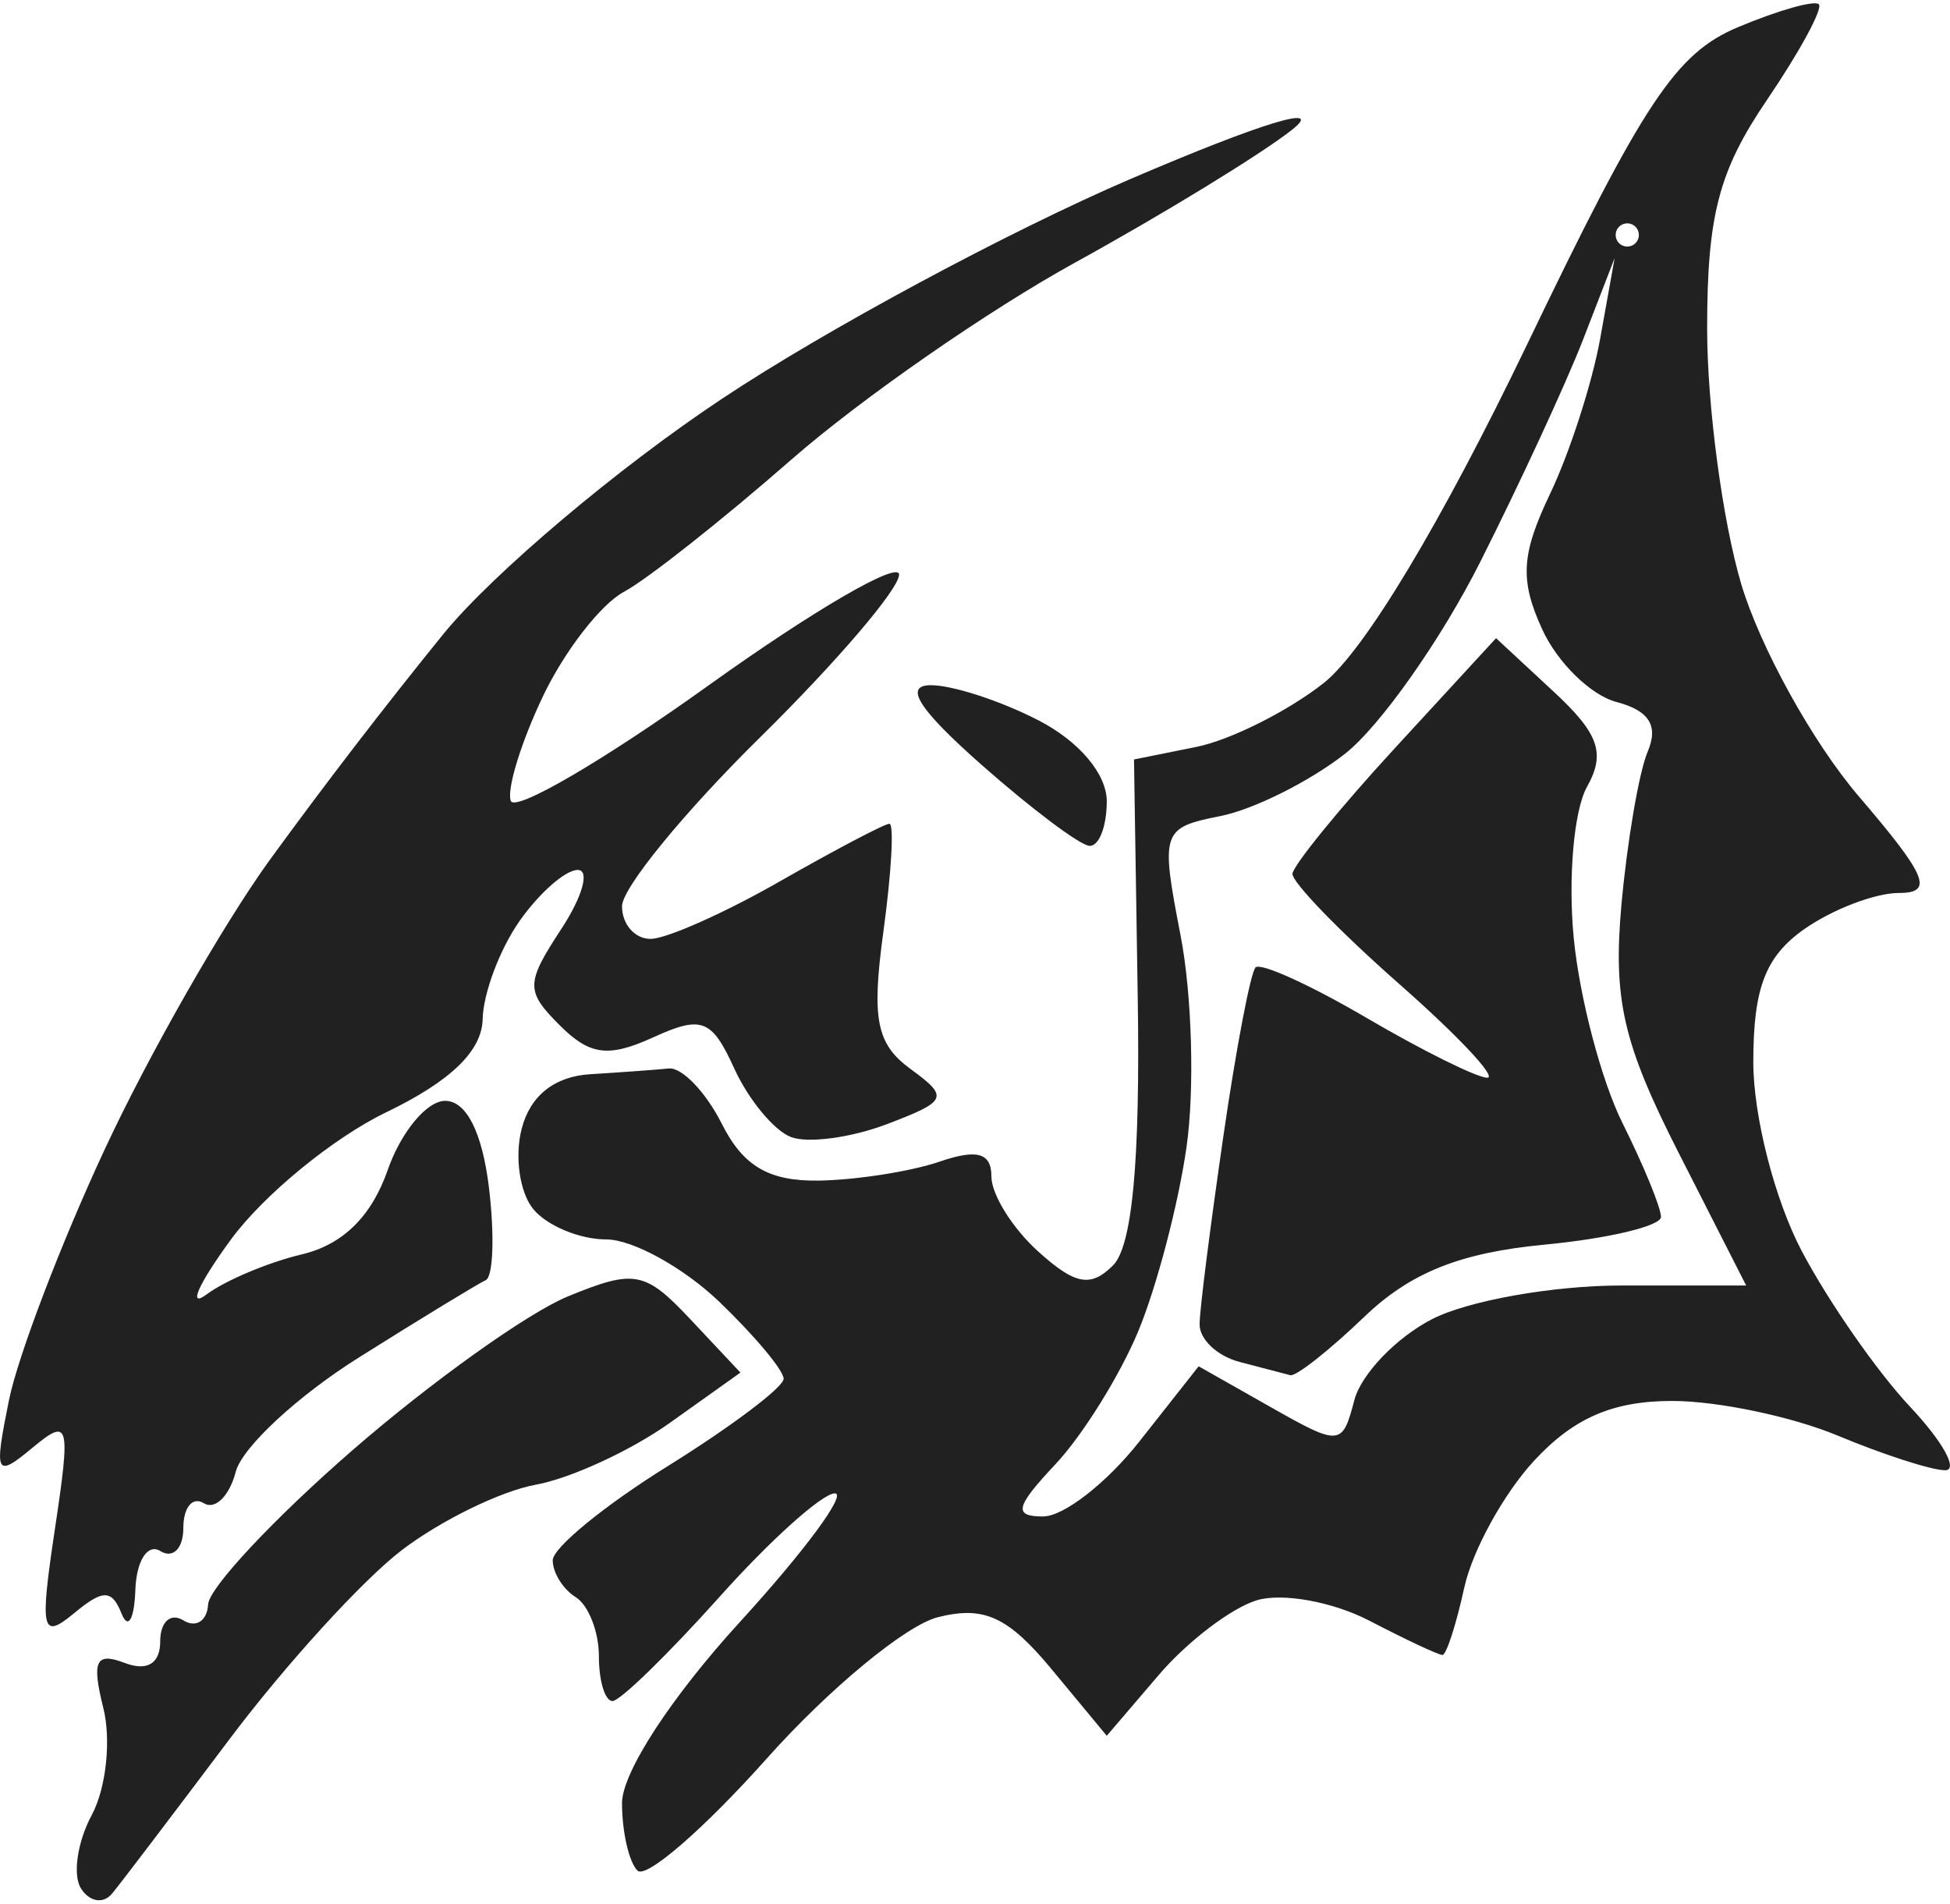
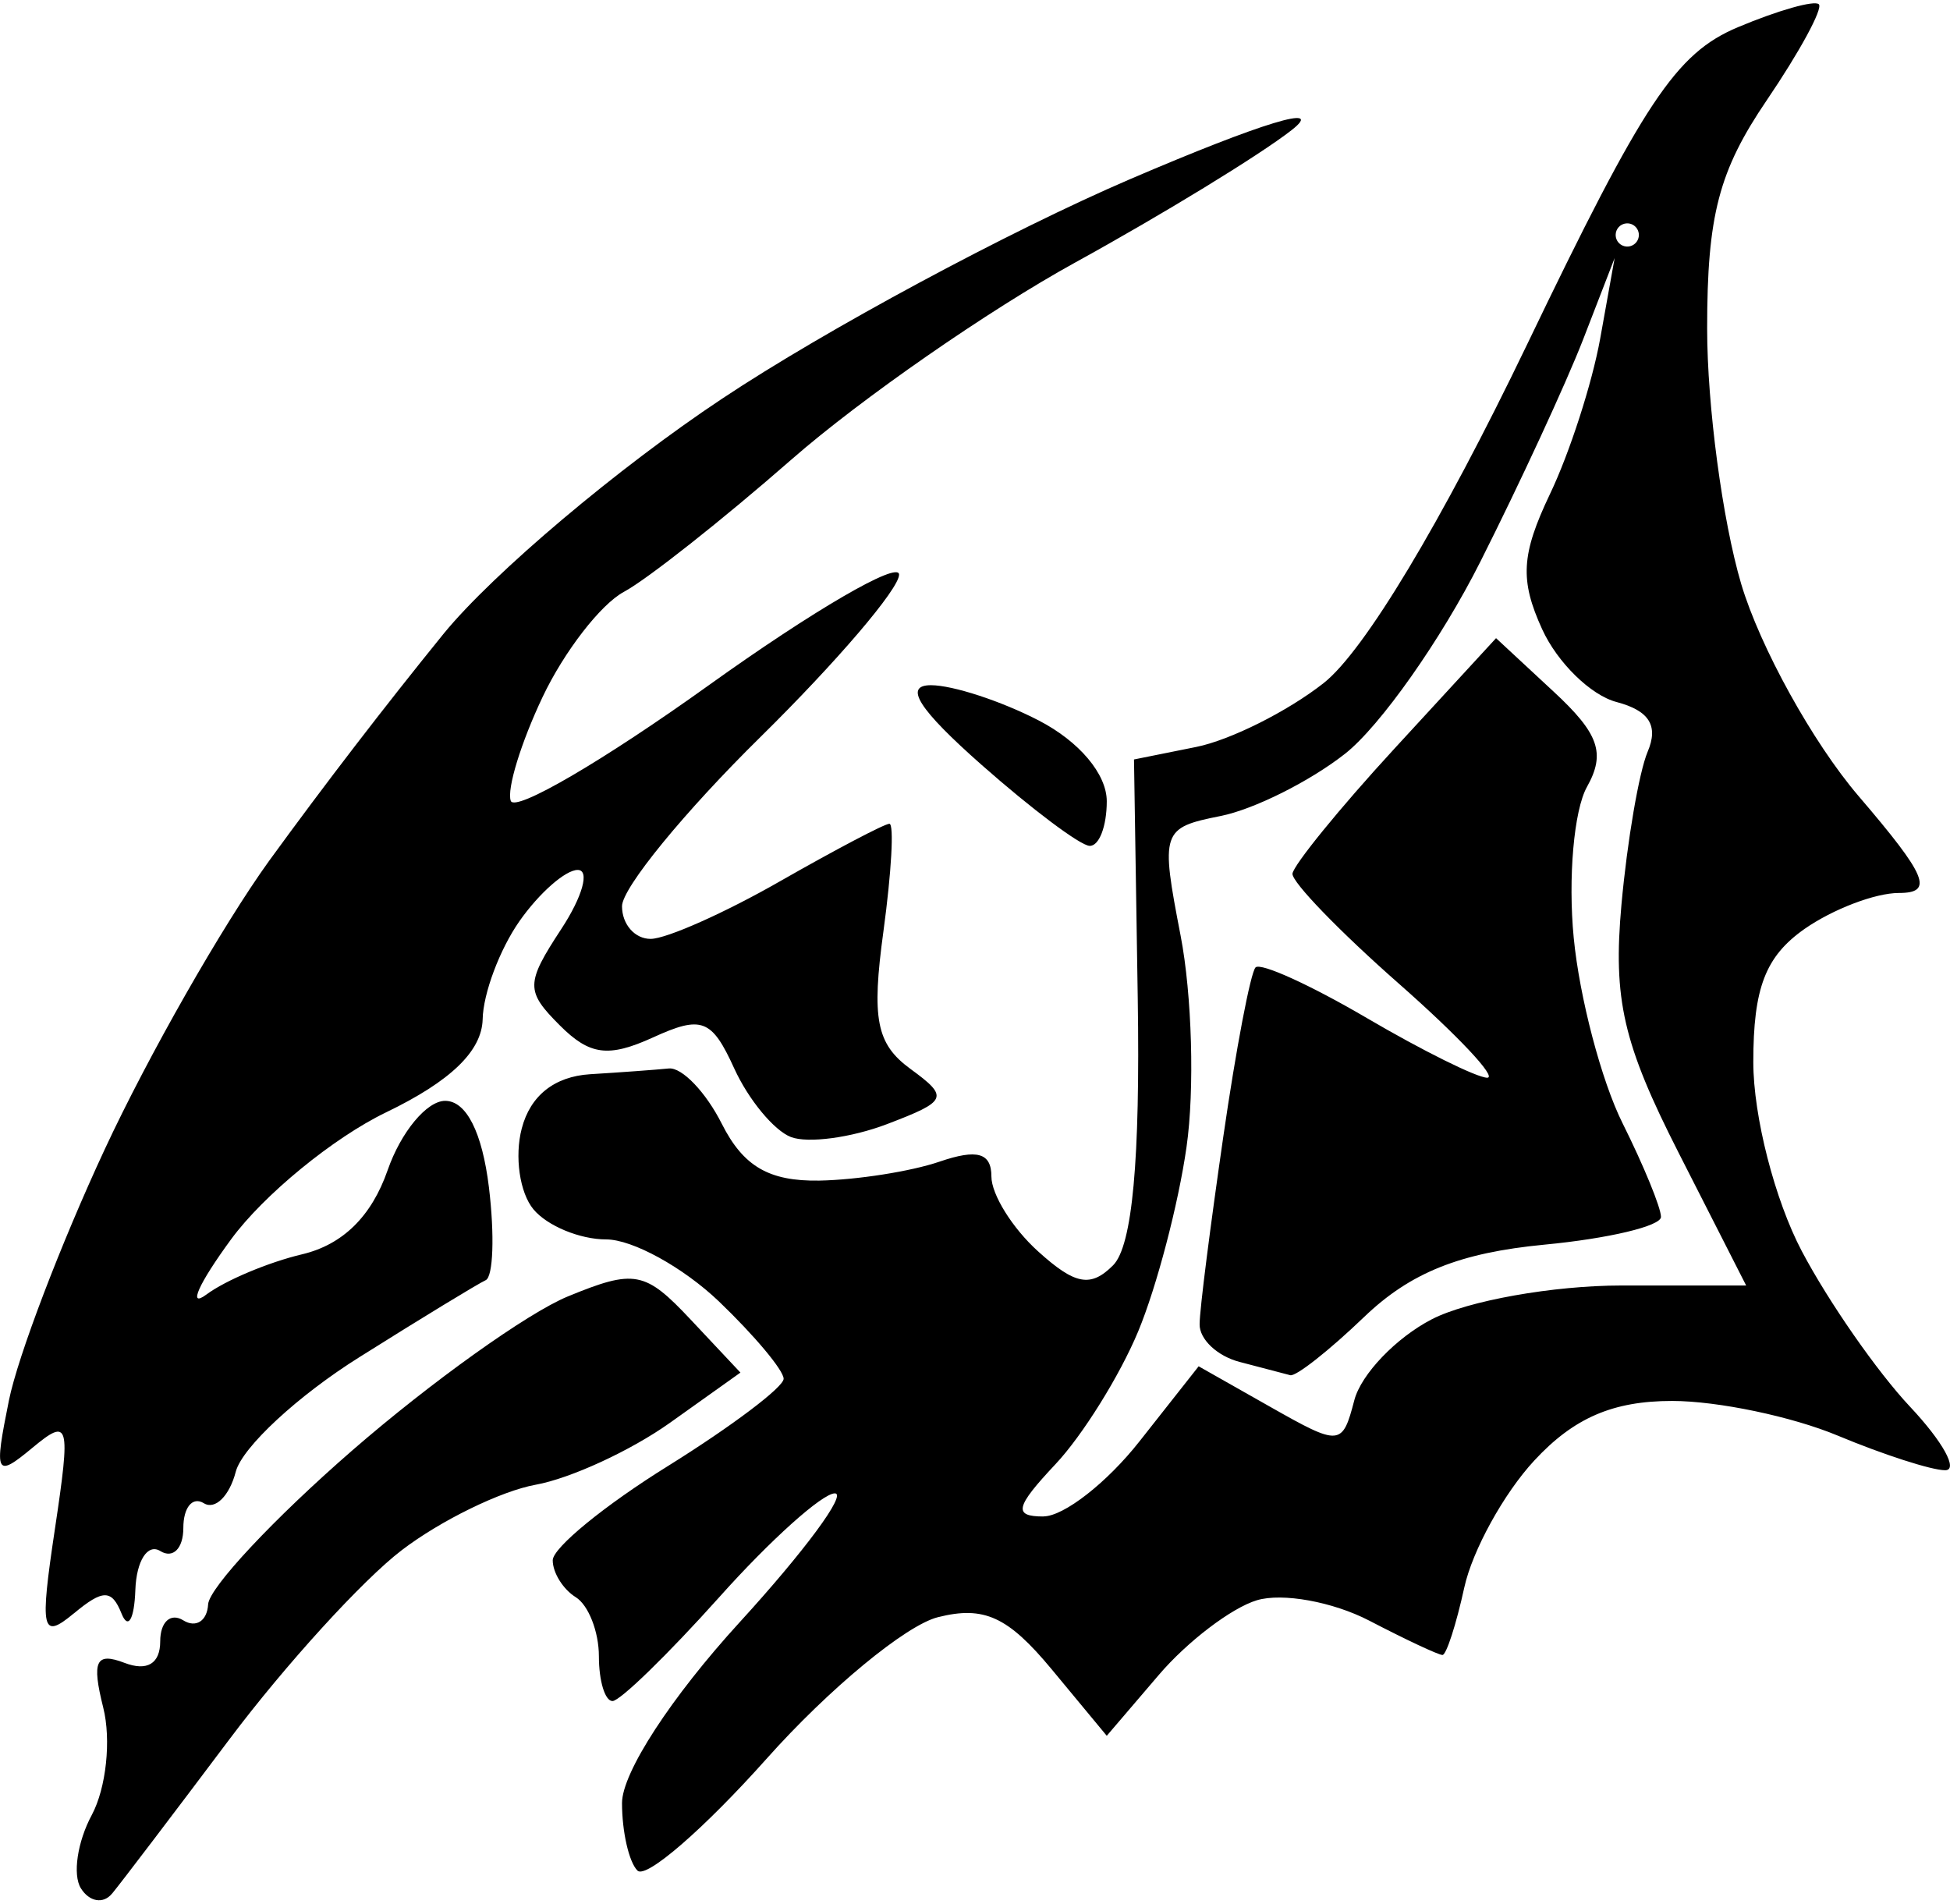
<svg xmlns="http://www.w3.org/2000/svg" width="84" height="82" viewBox="0 0 22.346 21.738">
-   <g fill="#212121" class="nc-icon-wrapper">
-     <g transform="translate(-390.483 -189.079)">
-       <path d="M391.767 210.74c-.1.123-.26.095-.357-.06-.096-.155-.04-.534.125-.841.165-.308.224-.861.131-1.23-.134-.535-.085-.638.243-.513.26.1.41.01.41-.247 0-.222.119-.33.264-.24.146.09.274.008.285-.183.011-.19.755-.985 1.654-1.766.898-.781 2.01-1.575 2.469-1.763.764-.314.884-.291 1.406.265l.571.608-.81.577c-.446.317-1.137.636-1.536.708-.398.072-1.09.41-1.535.75-.446.34-1.334 1.314-1.974 2.166-.64.851-1.245 1.648-1.346 1.77zm7.498-1.542c-.714.8-1.379 1.377-1.477 1.279-.098-.098-.177-.447-.177-.774 0-.348.562-1.212 1.349-2.073.742-.812 1.233-1.476 1.09-1.476-.143 0-.74.535-1.325 1.19-.587.655-1.137 1.19-1.223 1.19-.086 0-.156-.23-.156-.513 0-.282-.12-.587-.265-.677-.145-.09-.264-.28-.264-.423 0-.143.595-.63 1.323-1.082.727-.453 1.323-.902 1.323-.998 0-.097-.334-.496-.742-.887-.409-.39-.99-.71-1.291-.71-.302 0-.677-.156-.834-.345-.158-.19-.218-.607-.134-.926.098-.377.375-.596.782-.622.347-.021.754-.051.904-.066.15-.014.424.271.607.635.246.487.54.659 1.116.65.43-.008 1.05-.105 1.378-.217.432-.148.595-.102.595.17 0 .205.24.592.535.858.424.384.603.417.86.159.22-.222.311-1.204.282-3.061l-.043-2.735.711-.143c.391-.078 1.05-.408 1.462-.732.466-.367 1.35-1.84 2.33-3.877 1.338-2.785 1.706-3.34 2.417-3.639.461-.194.879-.312.928-.263.049.049-.219.543-.595 1.097-.552.812-.685 1.322-.685 2.619 0 .885.176 2.202.39 2.926.216.724.82 1.817 1.344 2.43.786.918.867 1.112.462 1.112-.27 0-.756.186-1.08.412-.448.315-.587.675-.587 1.526 0 .62.246 1.58.556 2.167.306.58.864 1.382 1.24 1.782.376.4.557.728.402.728-.155 0-.709-.179-1.231-.397-.523-.218-1.376-.397-1.897-.397-.679 0-1.127.194-1.58.683-.348.375-.709 1.03-.802 1.455-.093.425-.206.773-.25.773-.046 0-.423-.177-.84-.394-.417-.216-.996-.321-1.287-.233-.29.087-.797.473-1.124.856l-.596.697-.633-.764c-.5-.602-.774-.728-1.302-.595-.367.092-1.252.823-1.966 1.625zm3.175-2.78c.233 0 .729-.387 1.101-.86l.678-.86.821.465c.8.453.825.45.963-.077.078-.297.478-.715.888-.927.411-.213 1.39-.387 2.175-.387h1.427l-.774-1.521c-.636-1.25-.753-1.757-.655-2.844.066-.728.201-1.516.3-1.751.127-.298.019-.471-.355-.57-.296-.077-.68-.453-.854-.835-.257-.563-.24-.856.09-1.549.225-.47.483-1.27.575-1.779l.166-.925-.36.93c-.198.51-.73 1.659-1.18 2.552-.45.893-1.148 1.883-1.55 2.199-.402.315-1.044.637-1.426.713-.676.135-.689.175-.458 1.37.131.678.162 1.768.068 2.423-.093.655-.343 1.606-.554 2.113-.211.507-.638 1.192-.947 1.521-.462.492-.487.6-.139.6zm2.829-1.618l-.58-.152c-.256-.066-.462-.26-.459-.432 0-.171.125-1.138.271-2.147.146-1.01.313-1.884.37-1.942.059-.058.632.203 1.275.58.642.376 1.264.684 1.38.684.118 0-.34-.486-1.015-1.08-.675-.595-1.223-1.16-1.217-1.258.01-.096.533-.743 1.172-1.437l1.161-1.262.657.61c.522.483.601.708.385 1.094-.15.267-.218 1.045-.152 1.729.066.683.317 1.64.56 2.126.242.485.44.968.44 1.073 0 .104-.601.248-1.336.318-.969.093-1.535.32-2.065.828-.4.384-.782.685-.847.668zm3.85-12.934a.133.133 0 1 0 0-.265.133.133 0 0 0 0 .265zm-17.792 15.665c-.366.304-.39.198-.215-.967.183-1.219.165-1.283-.259-.931-.42.349-.44.307-.268-.543.102-.506.596-1.8 1.097-2.876.5-1.075 1.348-2.563 1.884-3.307a63.162 63.162 0 0 1 2.004-2.608c.566-.691 2.001-1.902 3.189-2.69 1.187-.79 3.29-1.92 4.672-2.514 1.52-.652 2.252-.874 1.852-.562-.363.284-1.477.965-2.473 1.513-.997.548-2.46 1.564-3.254 2.258-.792.693-1.658 1.377-1.923 1.519-.266.142-.685.684-.932 1.205s-.412 1.056-.365 1.19c.046.133 1.066-.462 2.267-1.323 1.2-.86 2.183-1.432 2.183-1.269 0 .163-.715 1-1.588 1.86-.873.859-1.587 1.732-1.587 1.94 0 .208.148.376.33.374.182-.002.85-.299 1.482-.661.634-.362 1.197-.658 1.252-.658.055 0 .024.553-.068 1.23-.138 1.006-.082 1.293.309 1.579.445.325.426.368-.269.633-.41.156-.905.222-1.1.148-.194-.075-.486-.428-.649-.784-.259-.569-.373-.613-.933-.357-.51.232-.724.204-1.066-.138-.394-.394-.393-.481.016-1.105.244-.372.329-.677.188-.677-.14 0-.441.264-.668.588-.226.323-.416.83-.421 1.124-.01.363-.364.708-1.107 1.066-.603.291-1.403.946-1.776 1.455-.374.51-.5.794-.282.632.218-.162.712-.37 1.098-.461.465-.111.794-.435.978-.963.152-.437.449-.795.659-.795.243 0 .425.36.502.992.066.546.049 1.024-.037 1.063-.087.04-.737.435-1.444.88-.708.443-1.346 1.035-1.42 1.314-.072.279-.237.442-.366.362-.13-.08-.235.048-.235.283 0 .236-.119.355-.264.265-.146-.09-.274.111-.286.447-.012.336-.083.458-.158.27-.112-.28-.213-.28-.548-.001zm11.641-8.797c-.109-.006-.664-.423-1.234-.926-.723-.638-.9-.915-.583-.915.25 0 .806.182 1.235.404.465.24.78.615.78.926 0 .287-.088.517-.198.511z" id="path1215-20-42" fill="#212121" stroke-width=".265" />
-     </g>
-   </g>
+   <path d="M1.284 21.661c-.1.123-.26.095-.357-.06s-.04-.534.125-.841c.165-.308.224-.861.131-1.23-.134-.535-.085-.638.243-.513.26.1.41.01.41-.247 0-.222.119-.33.264-.24s.274.008.285-.183c.011-.19.755-.985 1.654-1.766s2.01-1.575 2.469-1.763c.764-.314.884-.291 1.406.265l.571.608-.81.577c-.446.317-1.137.636-1.536.708-.398.072-1.09.41-1.535.75-.446.34-1.334 1.314-1.974 2.166s-1.245 1.648-1.346 1.77zm7.498-1.542c-.714.8-1.379 1.377-1.477 1.279s-.177-.447-.177-.774c0-.348.562-1.212 1.349-2.073.742-.812 1.233-1.476 1.09-1.476s-.74.535-1.325 1.19c-.587.655-1.137 1.19-1.223 1.19s-.156-.23-.156-.513c0-.282-.12-.587-.265-.677s-.264-.28-.264-.423.595-.63 1.323-1.082c.727-.453 1.323-.902 1.323-.998 0-.097-.334-.496-.742-.887-.409-.39-.99-.71-1.291-.71-.302 0-.677-.156-.834-.345-.158-.19-.218-.607-.134-.926.098-.377.375-.596.782-.622.347-.021.754-.051.904-.066.15-.014.424.271.607.635.246.487.54.659 1.116.65.43-.008 1.05-.105 1.378-.217.432-.148.595-.102.595.17 0 .205.24.592.535.858.424.384.603.417.86.159.22-.222.311-1.204.282-3.061l-.043-2.735.711-.143c.391-.078 1.05-.408 1.462-.732.466-.367 1.35-1.84 2.33-3.877 1.338-2.785 1.706-3.34 2.417-3.639.461-.194.879-.312.928-.263s-.219.543-.595 1.097c-.552.812-.685 1.322-.685 2.619 0 .885.176 2.202.39 2.926.216.724.82 1.817 1.344 2.43.786.918.867 1.112.462 1.112-.27 0-.756.186-1.08.412-.448.315-.587.675-.587 1.526 0 .62.246 1.58.556 2.167.306.58.864 1.382 1.24 1.782s.557.728.402.728-.709-.179-1.231-.397-1.376-.397-1.897-.397c-.679 0-1.127.194-1.58.683-.348.375-.709 1.03-.802 1.455s-.206.773-.25.773c-.046 0-.423-.177-.84-.394-.417-.216-.996-.321-1.287-.233-.29.087-.797.473-1.124.856l-.596.697-.633-.764c-.5-.602-.774-.728-1.302-.595-.367.092-1.252.823-1.966 1.625m3.175-2.78c.233 0 .729-.387 1.101-.86l.678-.86.821.465c.8.453.825.45.963-.077.078-.297.478-.715.888-.927s1.39-.387 2.175-.387h1.427l-.774-1.521c-.636-1.25-.753-1.757-.655-2.844.066-.728.201-1.516.3-1.751.127-.298.019-.471-.355-.57-.296-.077-.68-.453-.854-.835-.257-.563-.24-.856.09-1.549.225-.47.483-1.27.575-1.779l.166-.925-.36.93c-.198.51-.73 1.659-1.18 2.552s-1.148 1.883-1.55 2.199-1.044.637-1.426.713c-.676.135-.689.175-.458 1.37.131.678.162 1.768.068 2.423-.093.655-.343 1.606-.554 2.113s-.638 1.192-.947 1.521c-.462.492-.487.6-.139.6zm2.829-1.618-.58-.152c-.256-.066-.462-.26-.459-.432 0-.171.125-1.138.271-2.147.146-1.01.313-1.884.37-1.942.059-.058.632.203 1.275.58s1.264.684 1.38.684c.118 0-.34-.486-1.015-1.08s-1.223-1.16-1.217-1.258c.01-.096.533-.743 1.172-1.437l1.161-1.262.657.61c.522.483.601.708.385 1.094-.15.267-.218 1.045-.152 1.729.066.683.317 1.64.56 2.126.242.485.44.968.44 1.073s-.601.248-1.336.318c-.969.093-1.535.32-2.065.828-.4.384-.782.685-.847.668m3.85-12.934a.133.133 0 1 0 0-.265.133.133 0 0 0 0 .265M.844 18.452c-.366.304-.39.198-.215-.967.183-1.219.165-1.283-.259-.931-.42.349-.44.307-.268-.543.102-.506.596-1.8 1.097-2.876.5-1.075 1.348-2.563 1.884-3.307A63 63 0 0 1 5.087 7.22c.566-.691 2.001-1.902 3.189-2.69 1.187-.79 3.29-1.92 4.672-2.514 1.52-.652 2.252-.874 1.852-.562-.363.284-1.477.965-2.473 1.513-.997.548-2.46 1.564-3.254 2.258-.792.693-1.658 1.377-1.923 1.519s-.685.684-.932 1.205-.412 1.056-.365 1.19 1.066-.462 2.267-1.323c1.2-.86 2.183-1.432 2.183-1.269s-.715 1-1.588 1.86c-.873.859-1.587 1.732-1.587 1.94s.148.376.33.374.85-.299 1.482-.661c.634-.362 1.197-.658 1.252-.658s.024.553-.068 1.23c-.138 1.006-.082 1.293.309 1.579.445.325.426.368-.269.633-.41.156-.905.222-1.1.148-.194-.075-.486-.428-.649-.784-.259-.569-.373-.613-.933-.357-.51.232-.724.204-1.066-.138-.394-.394-.393-.481.016-1.105.244-.372.329-.677.188-.677-.14 0-.441.264-.668.588-.226.323-.416.83-.421 1.124-.01.363-.364.708-1.107 1.066-.603.291-1.403.946-1.776 1.455-.374.51-.5.794-.282.632s.712-.37 1.098-.461c.465-.111.794-.435.978-.963.152-.437.449-.795.659-.795.243 0 .425.36.502.992.066.546.049 1.024-.037 1.063-.087.04-.737.435-1.444.88-.708.443-1.346 1.035-1.42 1.314-.072.279-.237.442-.366.362-.13-.08-.235.048-.235.283 0 .236-.119.355-.264.265s-.274.111-.286.447-.083.458-.158.27c-.112-.28-.213-.28-.548-.001zm11.641-8.797c-.109-.006-.664-.423-1.234-.926-.723-.638-.9-.915-.583-.915.25 0 .806.182 1.235.404.465.24.78.615.78.926 0 .287-.088.517-.198.511" />
</svg>
